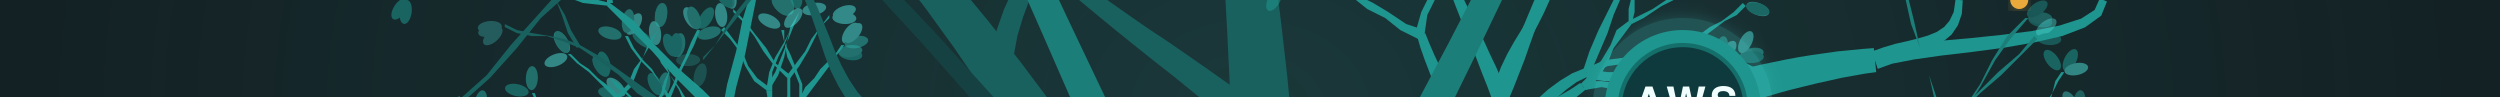
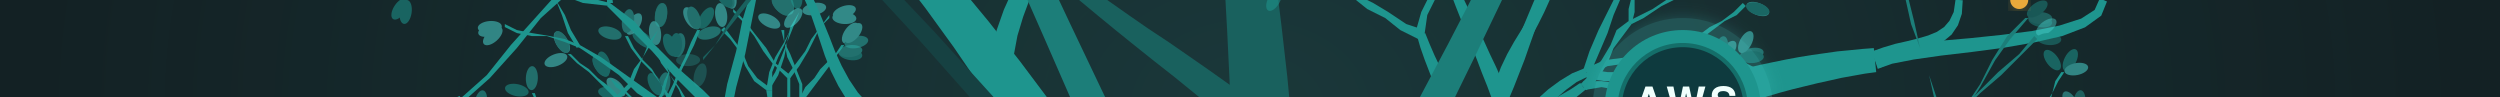
<svg xmlns="http://www.w3.org/2000/svg" viewBox="0 264 832 32" width="832" height="32" role="img" aria-label="">
  <defs>
    <filter id="glow" x="-200%%" y="-200%%" width="500%%" height="500%%">
      <feGaussianBlur stdDeviation="2.5" result="b" />
      <feMerge>
        <feMergeNode in="b" />
        <feMergeNode in="SourceGraphic" />
      </feMerge>
    </filter>
    <radialGradient id="haloA">
      <stop offset="0" stop-color="#E9A93A" stop-opacity="0.75" />
      <stop offset="1" stop-color="#E9A93A" stop-opacity="0" />
    </radialGradient>
    <radialGradient id="haloT">
      <stop offset="0" stop-color="#48D1CC" stop-opacity="0.75" />
      <stop offset="1" stop-color="#48D1CC" stop-opacity="0" />
    </radialGradient>
    <radialGradient id="haloW">
      <stop offset="0" stop-color="#FFFFFF" stop-opacity="0.75" />
      <stop offset="1" stop-color="#FFFFFF" stop-opacity="0" />
    </radialGradient>
    <linearGradient id="sheen" x1="0" y1="0" x2="0" y2="1">
      <stop offset="0" stop-color="#FFFFFF" stop-opacity="0.10" />
      <stop offset="1" stop-color="#FFFFFF" stop-opacity="0" />
    </linearGradient>
  </defs>
  <style>@media (prefers-reduced-motion: reduce) { .m { display: none } }</style>
  <defs>
    <filter id="shadow" x="-20%" y="-20%" width="140%" height="160%">
      <feGaussianBlur stdDeviation="4" />
    </filter>
    <linearGradient id="budfill" x1="0" y1="0" x2="0" y2="1">
      <stop offset="0" stop-color="#15717A" />
      <stop offset="1" stop-color="#0B4F55" />
    </linearGradient>
  </defs>
  <rect width="832" height="864" rx="16" fill="#132124" />
  <radialGradient id="crown" cx="50%" cy="50%" r="50%">
    <stop offset="0" stop-color="#48D1CC" stop-opacity="0.13" />
    <stop offset="1" stop-color="#48D1CC" stop-opacity="0" />
  </radialGradient>
  <ellipse cx="416" cy="300" rx="400" ry="300" fill="url(#crown)" />
  <path d="M261 329 L261 321 L260 314 L258 307 L257 300 L257 294 L255 294 L256 300 L256 307 L257 314 L258 321 L259 329 Z" fill="#1E958E" />
  <path d="M257 294 L257 288 L259 283 L261 279 L263 274 L264 269 L264 269 L263 274 L261 278 L258 283 L256 288 L255 294 Z" fill="#1E958E" />
  <g opacity="0.55">
    <ellipse cx="260" cy="266" rx="4" ry="2" transform="rotate(227 260 266)" fill="#2BA59E" />
    <ellipse cx="260" cy="266" rx="4" ry="2" transform="rotate(224 260 266)" fill="#2BA59E" />
    <ellipse cx="262" cy="265" rx="4" ry="2" transform="rotate(252 262 265)" fill="#2BA59E" />
  </g>
  <path d="M256 293 L252 290 L249 286 L247 281 L244 277 L241 273 L240 274 L243 277 L246 281 L248 286 L251 291 L255 294 Z" fill="#1E958E" />
  <g opacity="0.55">
    <ellipse cx="240" cy="269" rx="4" ry="2" transform="rotate(263 240 269)" fill="#48D1CC" />
    <ellipse cx="236" cy="275" rx="4" ry="2" transform="rotate(164 236 275)" fill="#2BA59E" />
  </g>
  <path d="M256 294 L259 289 L261 283 L262 278 L264 273 L266 268 L266 268 L263 273 L262 278 L260 283 L258 288 L255 293 Z" fill="#1E958E" />
  <g opacity="0.55">
    <ellipse cx="265" cy="263" rx="4" ry="2" transform="rotate(263 265 263)" fill="#1E958E" />
    <ellipse cx="271" cy="267" rx="4" ry="2" transform="rotate(349 271 267)" fill="#48D1CC" />
  </g>
  <path d="M232 304 L229 298 L226 293 L223 289 L221 284 L219 280 L218 280 L220 285 L223 289 L226 294 L228 299 L230 304 Z" fill="#1E958E" />
  <g opacity="0.55">
    <ellipse cx="214" cy="277" rx="4" ry="2" transform="rotate(213 214 277)" fill="#1E958E" />
    <ellipse cx="214" cy="277" rx="4" ry="2" transform="rotate(221 214 277)" fill="#1E958E" />
    <ellipse cx="218" cy="275" rx="4" ry="2" transform="rotate(263 218 275)" fill="#48D1CC" />
  </g>
  <path d="M231 303 L226 302 L222 300 L217 299 L213 297 L208 296 L208 296 L212 298 L217 299 L221 301 L226 303 L231 304 Z" fill="#1E958E" />
  <g opacity="0.55">
    <ellipse cx="203" cy="295" rx="4" ry="2" transform="rotate(191 203 295)" fill="#1E958E" />
    <ellipse cx="205" cy="293" rx="4" ry="2" transform="rotate(225 205 293)" fill="#48D1CC" />
  </g>
  <path d="M261 329 L263 322 L264 316 L265 309 L266 303 L267 297 L266 297 L264 303 L263 309 L262 315 L261 322 L259 328 Z" fill="#1E958E" />
  <path d="M267 298 L270 294 L273 290 L276 286 L278 283 L281 279 L280 279 L278 282 L275 286 L272 289 L269 293 L266 297 Z" fill="#1E958E" />
  <g opacity="0.55">
    <ellipse cx="283" cy="275" rx="4" ry="2" transform="rotate(305 283 275)" fill="#48D1CC" />
    <ellipse cx="285" cy="278" rx="4" ry="2" transform="rotate(349 285 278)" fill="#2BA59E" />
    <ellipse cx="284" cy="275" rx="4" ry="2" transform="rotate(310 284 275)" fill="#48D1CC" />
  </g>
  <path d="M267 297 L267 292 L265 287 L263 282 L261 278 L261 274 L260 274 L261 278 L262 283 L264 287 L266 292 L266 297 Z" fill="#1E958E" />
  <g opacity="0.55">
    <ellipse cx="256" cy="271" rx="4" ry="2" transform="rotate(207 256 271)" fill="#48D1CC" />
    <ellipse cx="264" cy="270" rx="4" ry="2" transform="rotate(312 264 270)" fill="#48D1CC" />
  </g>
  <path d="M267 298 L269 294 L272 291 L274 288 L276 285 L278 281 L278 281 L276 284 L273 287 L271 290 L268 293 L266 297 Z" fill="#1E958E" />
  <g opacity="0.55">
    <ellipse cx="283" cy="282" rx="4" ry="2" transform="rotate(369 283 282)" fill="#1E958E" />
    <ellipse cx="283" cy="281" rx="4" ry="2" transform="rotate(354 283 281)" fill="#2BA59E" />
  </g>
  <path d="M263 328 L262 320 L262 312 L263 304 L263 296 L263 289 L262 289 L262 296 L261 304 L260 312 L260 320 L260 328 Z" fill="#1E958E" />
  <path d="M263 290 L266 286 L269 281 L271 277 L273 273 L276 270 L276 269 L273 273 L270 277 L268 281 L265 285 L262 289 Z" fill="#1E958E" />
  <g opacity="0.55">
    <ellipse cx="281" cy="268" rx="4" ry="2" transform="rotate(341 281 268)" fill="#48D1CC" />
    <ellipse cx="281" cy="270" rx="4" ry="2" transform="rotate(363 281 270)" fill="#48D1CC" />
  </g>
  <path d="M263 289 L258 285 L255 280 L251 275 L248 271 L244 267 L244 268 L247 271 L251 276 L254 281 L257 285 L262 290 Z" fill="#1E958E" />
  <g opacity="0.55">
    <ellipse cx="243" cy="263" rx="4" ry="2" transform="rotate(256 243 263)" fill="#48D1CC" />
    <ellipse cx="242" cy="263" rx="4" ry="2" transform="rotate(245 242 263)" fill="#2BA59E" />
    <ellipse cx="241" cy="263" rx="4" ry="2" transform="rotate(236 241 263)" fill="#1E958E" />
  </g>
  <path d="M232 315 L229 311 L227 307 L225 304 L222 300 L220 296 L220 297 L222 300 L224 304 L226 308 L228 312 L231 316 Z" fill="#1E958E" />
  <g opacity="0.55">
    <ellipse cx="221" cy="292" rx="4" ry="2" transform="rotate(282 221 292)" fill="#2BA59E" />
    <ellipse cx="218" cy="292" rx="4" ry="2" transform="rotate(244 218 292)" fill="#1E958E" />
  </g>
  <path d="M213 330 L212 323 L211 316 L209 309 L207 303 L206 297 L205 297 L206 303 L207 310 L209 316 L210 323 L211 330 Z" fill="#1E958E" />
  <path d="M206 297 L210 293 L212 288 L214 283 L217 278 L219 274 L219 274 L216 278 L214 283 L211 287 L209 292 L205 296 Z" fill="#1E958E" />
  <g opacity="0.55">
    <ellipse cx="220" cy="269" rx="4" ry="2" transform="rotate(275 220 269)" fill="#1E958E" />
    <ellipse cx="220" cy="269" rx="4" ry="2" transform="rotate(281 220 269)" fill="#2BA59E" />
  </g>
  <path d="M206 296 L203 293 L199 290 L196 287 L193 285 L190 282 L189 282 L192 285 L196 288 L199 291 L202 294 L205 297 Z" fill="#1E958E" />
  <g opacity="0.55">
    <ellipse cx="187" cy="278" rx="4" ry="2" transform="rotate(238 187 278)" fill="#48D1CC" />
    <ellipse cx="185" cy="284" rx="4" ry="2" transform="rotate(159 185 284)" fill="#48D1CC" />
    <ellipse cx="187" cy="278" rx="4" ry="2" transform="rotate(242 187 278)" fill="#2BA59E" />
  </g>
  <g opacity="0.55">
    <ellipse cx="155" cy="301" rx="4" ry="2" transform="rotate(202 155 301)" fill="#1E958E" />
    <ellipse cx="160" cy="298" rx="4" ry="2" transform="rotate(281 160 298)" fill="#2BA59E" />
  </g>
  <g opacity="0.55">
    <ellipse cx="156" cy="304" rx="4" ry="2" transform="rotate(182 156 304)" fill="#1E958E" />
    <ellipse cx="156" cy="305" rx="4" ry="2" transform="rotate(174 156 305)" fill="#2BA59E" />
    <ellipse cx="158" cy="300" rx="4" ry="2" transform="rotate(235 158 300)" fill="#48D1CC" />
  </g>
  <path d="M221 331 L220 324 L221 317 L222 310 L223 303 L223 296 L222 296 L222 303 L221 309 L219 316 L218 323 L218 331 Z" fill="#1E958E" />
  <path d="M223 297 L225 292 L227 287 L229 283 L231 279 L233 274 L232 274 L230 278 L228 283 L226 287 L224 292 L222 296 Z" fill="#1E958E" />
  <g opacity="0.55">
    <ellipse cx="235" cy="270" rx="4" ry="2" transform="rotate(301 235 270)" fill="#1E958E" />
    <ellipse cx="230" cy="270" rx="4" ry="2" transform="rotate(240 230 270)" fill="#48D1CC" />
    <ellipse cx="231" cy="270" rx="4" ry="2" transform="rotate(250 231 270)" fill="#2BA59E" />
  </g>
  <path d="M223 296 L220 292 L217 287 L214 284 L211 280 L209 276 L208 276 L210 280 L213 284 L217 288 L220 292 L222 297 Z" fill="#1E958E" />
  <g opacity="0.55">
    <ellipse cx="203" cy="275" rx="4" ry="2" transform="rotate(196 203 275)" fill="#2BA59E" />
    <ellipse cx="211" cy="272" rx="4" ry="2" transform="rotate(301 211 272)" fill="#48D1CC" />
    <ellipse cx="209" cy="271" rx="4" ry="2" transform="rotate(279 209 271)" fill="#2BA59E" />
  </g>
  <path d="M188 316 L186 311 L183 307 L181 303 L179 298 L178 295 L177 295 L179 299 L181 303 L183 307 L185 312 L187 316 Z" fill="#1E958E" />
  <g opacity="0.55">
    <ellipse cx="177" cy="290" rx="4" ry="2" transform="rotate(272 177 290)" fill="#2BA59E" />
    <ellipse cx="172" cy="294" rx="4" ry="2" transform="rotate(192 172 294)" fill="#1E958E" />
  </g>
  <path d="M217 303 L219 299 L221 295 L222 291 L223 287 L225 284 L225 284 L223 287 L221 291 L220 295 L218 298 L216 302 Z" fill="#1E958E" />
  <g opacity="0.55">
    <ellipse cx="226" cy="279" rx="4" ry="2" transform="rotate(279 226 279)" fill="#2BA59E" />
    <ellipse cx="225" cy="279" rx="4" ry="2" transform="rotate(272 225 279)" fill="#1E958E" />
    <ellipse cx="223" cy="279" rx="4" ry="2" transform="rotate(248 223 279)" fill="#1E958E" />
  </g>
  <path d="M217 302 L214 299 L211 297 L208 294 L206 292 L203 290 L203 290 L205 293 L208 295 L211 298 L213 300 L216 303 Z" fill="#1E958E" />
  <g opacity="0.55">
    <ellipse cx="200" cy="286" rx="4" ry="2" transform="rotate(237 200 286)" fill="#2BA59E" />
    <ellipse cx="200" cy="286" rx="4" ry="2" transform="rotate(234 200 286)" fill="#1E958E" />
    <ellipse cx="201" cy="285" rx="4" ry="2" transform="rotate(253 201 285)" fill="#1E958E" />
  </g>
  <path d="M243 303 L245 293 L248 282 L250 272 L252 262 L254 252 L252 252 L250 261 L247 271 L245 281 L242 292 L240 303 Z" fill="#1E958E" />
  <path d="M242 302 L234 294 L226 287 L218 279 L211 271 L203 265 L202 266 L209 273 L217 281 L224 289 L232 297 L240 304 Z" fill="#1E958E" />
  <path d="M204 265 L203 258 L202 250 L200 243 L199 237 L199 230 L198 230 L198 237 L199 244 L201 251 L202 258 L202 265 Z" fill="#1E958E" />
  <path d="M203 265 L195 263 L187 261 L179 258 L172 255 L165 254 L165 255 L172 256 L179 259 L186 262 L194 265 L203 266 Z" fill="#1E958E" />
  <path d="M165 254 L159 257 L153 258 L146 259 L141 260 L135 263 L135 263 L141 261 L147 260 L153 259 L159 257 L165 255 Z" fill="#1E958E" />
  <g opacity="0.55">
    <ellipse cx="135" cy="268" rx="4" ry="2" transform="rotate(-262 135 268)" fill="#1E958E" />
    <ellipse cx="133" cy="267" rx="4" ry="2" transform="rotate(-237 133 267)" fill="#1E958E" />
  </g>
-   <path d="M416.1 393.5 L407.0 380.4 L397.8 367.1 L388.4 353.4 L378.9 339.5 L369.3 325.5 L359.5 311.6 L349.5 297.8 L339.3 284.2 L328.9 271.0 L318.3 258.2 L307.5 246.0 L296.5 234.4 L285.2 223.7 L273.7 213.8 L261.9 204.9 L250.0 197.1 L246.0 202.9 L257.1 211.3 L267.7 220.7 L278.1 231.0 L288.3 242.1 L298.2 254.0 L307.9 266.6 L317.4 279.7 L326.7 293.3 L335.8 307.2 L344.8 321.4 L353.6 335.8 L362.3 350.2 L370.9 364.6 L379.3 378.8 L387.7 392.9 L395.9 406.5 Z" fill="#19615E" />
-   <path d="M289.2 298.9 L285.5 294.8 L282.6 290.5 L280.1 285.9 L277.9 281.1 L276.0 276.2 L274.0 271.3 L272.0 266.4 L269.8 261.8 L267.1 257.5 L263.9 253.7 L262.3 255.0 L265.1 258.8 L267.4 263.0 L269.4 267.5 L271.1 272.4 L272.8 277.4 L274.5 282.5 L276.5 287.6 L279.0 292.6 L282.0 297.5 L285.7 302.0 Z" fill="#19615E" />
-   <path d="M229 302 L221 298 L214 293 L207 288 L200 283 L193 279 L193 280 L199 284 L206 289 L212 295 L220 300 L228 304 Z" fill="#19615E" />
-   <path d="M193 279 L190 274 L188 269 L185 264 L183 259 L180 254 L180 255 L182 259 L185 264 L187 269 L189 275 L192 280 Z" fill="#19615E" />
-   <g opacity="0.30">
+   <path d="M416.1 393.5 L407.0 380.4 L397.8 367.1 L388.4 353.4 L378.9 339.5 L369.3 325.5 L359.5 311.6 L349.5 297.8 L339.3 284.2 L328.9 271.0 L318.3 258.2 L307.5 246.0 L296.5 234.4 L285.2 223.7 L273.7 213.8 L261.9 204.9 L250.0 197.1 L246.0 202.9 L257.1 211.3 L267.7 220.7 L278.1 231.0 L288.3 242.1 L298.2 254.0 L307.9 266.6 L317.4 279.7 L326.7 293.3 L335.8 307.2 L344.8 321.4 L353.6 335.8 L362.3 350.2 L370.9 364.6 L379.3 378.8 L387.7 392.9 L395.9 406.5 Z" fill="#1E958E" />
+   <path d="M289.2 298.9 L285.5 294.8 L282.6 290.5 L280.1 285.9 L277.9 281.1 L276.0 276.2 L274.0 271.3 L272.0 266.4 L269.8 261.8 L267.1 257.5 L263.9 253.7 L262.3 255.0 L265.1 258.8 L267.4 263.0 L269.4 267.5 L271.1 272.4 L272.8 277.4 L274.5 282.5 L276.5 287.6 L279.0 292.6 L282.0 297.5 L285.7 302.0 Z" fill="#1E958E" />
+   <path d="M229 302 L221 298 L214 293 L207 288 L200 283 L193 279 L193 280 L199 284 L206 289 L212 295 L220 300 L228 304 Z" fill="#1E958E" />
+   <path d="M193 279 L190 274 L188 269 L185 264 L183 259 L180 254 L180 255 L182 259 L185 264 L187 269 L189 275 L192 280 Z" fill="#1E958E" />
+   <g opacity="0.55">
    <ellipse cx="175" cy="255" rx="4" ry="2" transform="rotate(-185 175 255)" fill="#1E958E" />
    <ellipse cx="178" cy="250" rx="4" ry="2" transform="rotate(-111 178 250)" fill="#2BA59E" />
  </g>
-   <path d="M193 279 L188 277 L183 276 L177 275 L172 274 L168 272 L168 273 L172 275 L177 276 L182 276 L188 278 L193 280 Z" fill="#19615E" />
-   <g opacity="0.30">
+   <path d="M193 279 L188 277 L183 276 L177 275 L172 274 L168 272 L168 273 L172 275 L177 276 L182 276 L188 278 L193 280 Z" fill="#1E958E" />
+   <g opacity="0.55">
    <ellipse cx="164" cy="276" rx="4" ry="2" transform="rotate(-222 164 276)" fill="#48D1CC" />
    <ellipse cx="163" cy="273" rx="4" ry="2" transform="rotate(-185 163 273)" fill="#48D1CC" />
    <ellipse cx="163" cy="274" rx="4" ry="2" transform="rotate(-198 163 274)" fill="#48D1CC" />
  </g>
-   <path d="M337.0 289.1 L337.4 282.3 L338.6 275.9 L340.5 269.6 L342.8 263.4 L345.4 257.2 L348.0 251.0 L350.5 244.9 L352.6 238.7 L354.1 232.4 L354.7 226.1 L351.1 225.7 L350.1 231.6 L348.3 237.3 L345.9 243.0 L343.1 248.8 L340.1 254.7 L337.0 260.8 L334.1 267.2 L331.7 274.0 L329.9 281.1 L329.0 288.4 Z" fill="#19615E" />
-   <path d="M199 250 L188 259 L179 269 L170 279 L162 289 L153 297 L154 298 L163 290 L172 280 L180 270 L190 261 L200 252 Z" fill="#19615E" />
-   <path d="M153 296 L144 299 L134 302 L125 305 L117 308 L108 310 L108 311 L117 309 L126 306 L135 303 L144 300 L154 298 Z" fill="#19615E" />
-   <path d="M153 297 L150 306 L148 314 L146 323 L144 331 L142 339 L143 339 L145 331 L147 323 L149 315 L152 306 L154 297 Z" fill="#19615E" />
-   <path d="M153 296 L144 300 L134 304 L124 307 L115 309 L107 313 L107 313 L115 310 L125 307 L134 305 L144 302 L154 298 Z" fill="#19615E" />
+   <path d="M337.0 289.1 L337.4 282.3 L338.6 275.9 L340.5 269.6 L342.8 263.4 L345.4 257.2 L348.0 251.0 L350.5 244.9 L352.6 238.7 L354.1 232.4 L354.7 226.1 L351.1 225.7 L350.1 231.6 L348.3 237.3 L345.9 243.0 L343.1 248.8 L340.1 254.7 L337.0 260.8 L334.1 267.2 L331.7 274.0 L329.9 281.1 L329.0 288.4 Z" fill="#1E958E" />
+   <path d="M199 250 L188 259 L179 269 L170 279 L162 289 L153 297 L154 298 L163 290 L172 280 L180 270 L190 261 L200 252 Z" fill="#1E958E" />
+   <path d="M153 296 L144 299 L134 302 L125 305 L117 308 L108 310 L108 311 L117 309 L126 306 L135 303 L144 300 L154 298 Z" fill="#1E958E" />
+   <path d="M153 297 L150 306 L148 314 L146 323 L144 331 L142 339 L143 339 L145 331 L147 323 L149 315 L152 306 L154 297 Z" fill="#1E958E" />
+   <path d="M153 296 L144 300 L134 304 L124 307 L115 309 L107 313 L107 313 L115 310 L125 307 L134 305 L144 302 L154 298 Z" fill="#1E958E" />
  <path d="M428.9 393.8 L430.8 376.2 L431.8 358.4 L431.9 340.7 L431.2 323.4 L430.0 306.3 L428.4 289.4 L426.5 272.8 L424.5 256.5 L422.4 240.4 L420.5 224.7 L418.9 209.3 L417.7 194.1 L417.1 179.3 L417.2 164.8 L418.1 150.7 L419.9 136.7 L412.1 135.3 L409.0 149.4 L407.0 164.1 L405.7 179.1 L405.3 194.4 L405.3 210.0 L405.8 225.8 L406.6 241.8 L407.5 258.0 L408.4 274.3 L409.2 290.8 L409.7 307.3 L409.8 323.8 L409.3 340.4 L408.1 356.9 L406.1 373.4 L403.1 390.2 Z" fill="#19615E" />
  <path d="M423.3 302.5 L416.4 297.4 L409.5 292.4 L402.6 287.5 L395.7 282.7 L388.9 278.0 L382.1 273.5 L375.6 269.0 L369.2 264.5 L363.0 260.1 L357.0 255.7 L354.0 259.6 L359.6 264.4 L365.5 269.3 L371.6 274.3 L377.8 279.3 L384.2 284.4 L390.7 289.5 L397.1 294.7 L403.6 300.0 L410.1 305.4 L416.5 311.0 Z" fill="#19615E" />
  <g opacity="0.30">
    <ellipse cx="221" cy="252" rx="4" ry="2" transform="rotate(-129 221 252)" fill="#48D1CC" />
    <ellipse cx="221" cy="259" rx="4" ry="2" transform="rotate(-223 221 259)" fill="#48D1CC" />
  </g>
  <path d="M254 258 L249 263 L245 268 L241 274 L238 279 L234 283 L234 284 L238 279 L242 274 L246 269 L250 264 L254 259 Z" fill="#19615E" />
  <g opacity="0.30">
    <ellipse cx="233" cy="289" rx="4" ry="2" transform="rotate(-255 233 289)" fill="#2BA59E" />
    <ellipse cx="229" cy="284" rx="4" ry="2" transform="rotate(-181 229 284)" fill="#2BA59E" />
  </g>
  <path d="M434.5 421.5 L442.8 417.0 L451.5 411.4 L460.2 405.0 L468.7 398.2 L477.2 390.8 L485.6 383.0 L494.0 375.0 L502.4 366.8 L510.6 358.4 L518.8 350.1 L526.8 341.9 L534.8 333.9 L542.5 326.2 L550.1 318.9 L557.4 312.1 L564.6 305.9 L555.4 294.1 L547.4 299.8 L539.1 306.1 L530.6 312.9 L522.1 320.1 L513.4 327.5 L504.7 335.1 L495.9 342.7 L487.1 350.2 L478.4 357.6 L469.7 364.6 L461.1 371.2 L452.7 377.3 L444.5 382.8 L436.6 387.5 L429.1 391.3 L421.5 394.5 Z" fill="#1E958E" />
  <g class="m">
    <circle r="6.4" fill="url(#haloA)" />
    <circle r="2.3" fill="#E9A93A" />
    <animateMotion dur="2.421s" begin="0.0s" repeatCount="indefinite" path="M428.0 408.0 C470.0 390.0 520.0 330.0 560.0 300.0" />
  </g>
  <path d="M490.5 318.9 L495.5 316.7 L500.1 313.9 L504.2 310.6 L507.9 307.1 L511.4 303.5 L514.7 300.0 L517.9 296.7 L521.3 293.8 L524.7 291.3 L528.6 289.4 L527.4 286.7 L523.2 288.4 L519.1 290.9 L515.3 293.7 L511.7 296.9 L508.1 300.2 L504.5 303.4 L500.8 306.4 L496.9 309.1 L492.9 311.2 L488.2 312.9 Z" fill="#1E958E" />
  <path d="M528 290 L534 291 L541 291 L547 290 L553 290 L559 291 L559 289 L553 288 L547 288 L541 288 L535 288 L528 287 Z" fill="#1E958E" />
  <path d="M558 290 L562 294 L566 297 L570 300 L574 302 L578 305 L578 305 L575 301 L571 299 L567 296 L563 293 L560 289 Z" fill="#1E958E" />
  <g opacity="0.55">
    <ellipse cx="579" cy="310" rx="4" ry="2" transform="rotate(79 579 310)" fill="#1E958E" />
    <ellipse cx="581" cy="309" rx="4" ry="2" transform="rotate(44 581 309)" fill="#2BA59E" />
    <ellipse cx="582" cy="307" rx="4" ry="2" transform="rotate(22 582 307)" fill="#2BA59E" />
  </g>
  <path d="M559 291 L563 288 L567 287 L571 286 L575 285 L579 283 L578 283 L575 284 L571 285 L567 286 L563 287 L559 289 Z" fill="#1E958E" />
  <g opacity="0.55">
    <ellipse cx="583" cy="282" rx="4" ry="2" transform="rotate(-12 583 282)" fill="#2BA59E" />
    <ellipse cx="581" cy="278" rx="4" ry="2" transform="rotate(-62 581 278)" fill="#48D1CC" />
    <ellipse cx="583" cy="283" rx="4" ry="2" transform="rotate(-2 583 283)" fill="#1E958E" />
  </g>
  <path d="M529 289 L532 282 L535 275 L537 269 L540 262 L542 256 L541 256 L538 262 L535 268 L532 274 L529 281 L527 287 Z" fill="#1E958E" />
  <path d="M529 289 L535 286 L542 285 L549 284 L556 283 L562 280 L562 279 L555 281 L549 282 L542 283 L534 284 L527 287 Z" fill="#1E958E" />
  <path d="M562 280 L566 282 L571 284 L576 285 L581 286 L585 288 L585 287 L581 285 L576 284 L571 283 L567 281 L562 279 Z" fill="#1E958E" />
  <g opacity="0.55">
    <ellipse cx="587" cy="292" rx="4" ry="2" transform="rotate(62 587 292)" fill="#48D1CC" />
    <ellipse cx="589" cy="291" rx="4" ry="2" transform="rotate(42 589 291)" fill="#48D1CC" />
    <ellipse cx="588" cy="291" rx="4" ry="2" transform="rotate(45 588 291)" fill="#48D1CC" />
  </g>
  <path d="M562 280 L566 277 L570 274 L574 271 L578 269 L581 266 L580 265 L577 268 L573 271 L569 273 L565 276 L561 279 Z" fill="#1E958E" />
  <g opacity="0.55">
    <ellipse cx="585" cy="267" rx="4" ry="2" transform="rotate(22 585 267)" fill="#48D1CC" />
    <ellipse cx="585" cy="267" rx="4" ry="2" transform="rotate(17 585 267)" fill="#1E958E" />
  </g>
  <path d="M562 280 L567 281 L571 283 L575 286 L580 288 L584 289 L584 288 L580 287 L576 285 L572 282 L567 280 L562 279 Z" fill="#1E958E" />
  <g opacity="0.55">
    <ellipse cx="589" cy="288" rx="4" ry="2" transform="rotate(-6 589 288)" fill="#48D1CC" />
    <ellipse cx="585" cy="293" rx="4" ry="2" transform="rotate(80 585 293)" fill="#48D1CC" />
  </g>
  <path d="M492.4 314.8 L490.7 310.5 L488.9 306.2 L487.0 302.0 L485.1 297.9 L483.1 293.9 L481.1 290.0 L479.2 286.2 L477.4 282.4 L475.8 278.7 L474.3 275.0 L471.6 276.0 L472.7 279.8 L474.1 283.8 L475.6 287.7 L477.2 291.8 L478.8 295.8 L480.5 300.0 L482.1 304.1 L483.6 308.3 L485.0 312.6 L486.3 316.9 Z" fill="#1E958E" />
  <path d="M474 276 L475 269 L478 263 L481 257 L483 251 L484 245 L483 245 L482 250 L479 256 L476 262 L473 268 L471 275 Z" fill="#1E958E" />
  <path d="M474 274 L468 272 L462 268 L457 265 L451 262 L446 259 L445 261 L450 263 L455 267 L461 270 L466 274 L472 277 Z" fill="#1E958E" />
  <g opacity="0.55">
    <ellipse cx="421" cy="261" rx="4" ry="2" transform="rotate(-189 421 261)" fill="#2BA59E" />
    <ellipse cx="424" cy="264" rx="4" ry="2" transform="rotate(-241 424 264)" fill="#1E958E" />
    <ellipse cx="422" cy="257" rx="4" ry="2" transform="rotate(-148 422 257)" fill="#48D1CC" />
  </g>
  <path d="M491.3 318.4 L494.8 315.5 L498.4 312.9 L502.1 310.4 L505.9 308.0 L509.8 305.7 L513.6 303.5 L517.4 301.2 L521.0 298.9 L524.4 296.5 L527.6 293.9 L525.9 291.6 L522.6 293.8 L519.1 295.8 L515.4 297.8 L511.5 299.7 L507.6 301.6 L503.5 303.6 L499.4 305.8 L495.3 308.1 L491.3 310.6 L487.4 313.3 Z" fill="#1E958E" />
  <path d="M527 294 L533 293 L539 294 L545 295 L551 296 L557 296 L557 295 L551 295 L546 293 L540 292 L533 291 L527 291 Z" fill="#1E958E" />
  <path d="M557 296 L561 298 L565 301 L569 303 L573 305 L577 307 L577 307 L574 304 L570 302 L566 300 L562 297 L557 295 Z" fill="#1E958E" />
  <g opacity="0.55">
    <ellipse cx="580" cy="311" rx="4" ry="2" transform="rotate(53 580 311)" fill="#48D1CC" />
    <ellipse cx="577" cy="312" rx="4" ry="2" transform="rotate(88 577 312)" fill="#2BA59E" />
  </g>
  <path d="M558 296 L561 293 L564 291 L567 289 L570 287 L573 285 L572 285 L569 287 L566 288 L563 290 L560 292 L557 295 Z" fill="#1E958E" />
  <g opacity="0.55">
    <ellipse cx="577" cy="287" rx="4" ry="2" transform="rotate(28 577 287)" fill="#1E958E" />
    <ellipse cx="575" cy="281" rx="4" ry="2" transform="rotate(-53 575 281)" fill="#48D1CC" />
    <ellipse cx="573" cy="280" rx="4" ry="2" transform="rotate(-79 573 280)" fill="#2BA59E" />
  </g>
  <path d="M557 296 L561 297 L565 300 L569 302 L573 304 L577 305 L577 305 L573 303 L570 301 L566 299 L562 296 L557 295 Z" fill="#1E958E" />
  <g opacity="0.55">
    <ellipse cx="581" cy="302" rx="4" ry="2" transform="rotate(-36 581 302)" fill="#2BA59E" />
    <ellipse cx="582" cy="303" rx="4" ry="2" transform="rotate(-22 582 303)" fill="#2BA59E" />
    <ellipse cx="579" cy="310" rx="4" ry="2" transform="rotate(68 579 310)" fill="#1E958E" />
  </g>
  <path d="M528 294 L532 290 L535 285 L537 280 L540 276 L543 272 L542 271 L538 274 L536 279 L533 284 L530 288 L526 292 Z" fill="#1E958E" />
  <path d="M543 272 L547 270 L550 268 L553 266 L557 264 L560 262 L560 262 L556 263 L553 265 L550 267 L546 269 L542 271 Z" fill="#1E958E" />
  <g opacity="0.55">
    <ellipse cx="561" cy="257" rx="4" ry="2" transform="rotate(-77 561 257)" fill="#48D1CC" />
    <ellipse cx="564" cy="260" rx="4" ry="2" transform="rotate(-22 564 260)" fill="#1E958E" />
    <ellipse cx="559" cy="257" rx="4" ry="2" transform="rotate(-96 559 257)" fill="#2BA59E" />
  </g>
  <path d="M543 272 L544 268 L544 264 L545 260 L546 256 L546 252 L546 252 L545 256 L544 260 L543 263 L542 267 L542 271 Z" fill="#1E958E" />
  <g opacity="0.55">
    <ellipse cx="548" cy="248" rx="4" ry="2" transform="rotate(-72 548 248)" fill="#2BA59E" />
    <ellipse cx="549" cy="248" rx="4" ry="2" transform="rotate(-60 549 248)" fill="#2BA59E" />
    <ellipse cx="545" cy="248" rx="4" ry="2" transform="rotate(-102 545 248)" fill="#1E958E" />
  </g>
  <path d="M500.7 358.1 L499.9 351.7 L499.7 345.6 L499.8 339.4 L500.3 333.2 L501.0 326.9 L501.7 320.6 L502.3 314.4 L502.6 308.2 L502.6 302.1 L502.0 296.2 L496.6 296.4 L496.5 302.0 L496.0 307.7 L495.0 313.4 L493.8 319.4 L492.4 325.5 L491.1 331.8 L489.9 338.4 L489.0 345.1 L488.6 352.1 L488.8 358.9 Z" fill="#1E958E" />
  <path d="M502.1 296.9 L502.9 292.4 L504.2 288.2 L505.8 284.1 L507.7 280.0 L509.8 276.0 L511.9 272.1 L513.9 268.1 L515.7 264.1 L517.1 260.0 L518.0 255.9 L515.6 255.2 L514.4 259.1 L512.8 262.8 L510.9 266.5 L508.6 270.2 L506.3 274.0 L503.9 277.9 L501.6 282.0 L499.5 286.4 L497.8 291.0 L496.5 295.7 Z" fill="#1E958E" />
  <path d="M501.9 295.2 L499.9 290.8 L497.9 286.3 L495.8 281.9 L493.8 277.5 L491.7 273.2 L489.7 269.0 L487.7 264.9 L485.8 260.8 L483.9 256.8 L482.2 253.0 L479.8 253.9 L481.3 257.9 L482.9 262.0 L484.5 266.2 L486.2 270.5 L488.0 274.9 L489.7 279.3 L491.5 283.8 L493.2 288.3 L495.0 292.8 L496.7 297.4 Z" fill="#1E958E" />
  <path d="M501.9 297.5 L503.8 293.0 L505.6 288.4 L507.4 283.8 L509.0 279.2 L510.6 274.7 L512.1 270.3 L513.7 265.9 L515.2 261.7 L516.8 257.6 L518.4 253.7 L516.1 252.6 L514.1 256.5 L512.3 260.5 L510.4 264.6 L508.6 268.9 L506.8 273.2 L504.9 277.6 L503.0 282.0 L501.0 286.4 L498.9 290.8 L496.7 295.1 Z" fill="#1E958E" />
  <g opacity="0.55">
    <ellipse cx="702" cy="300" rx="4" ry="2" transform="rotate(-57 702 300)" fill="#1E958E" />
    <ellipse cx="704" cy="306" rx="4" ry="2" transform="rotate(17 704 306)" fill="#2BA59E" />
  </g>
  <path d="M678 306 L680 302 L682 299 L683 295 L685 291 L687 288 L686 288 L684 291 L683 295 L681 298 L679 302 L677 305 Z" fill="#1E958E" />
  <g opacity="0.55">
    <ellipse cx="689" cy="284" rx="4" ry="2" transform="rotate(-63 689 284)" fill="#1E958E" />
    <ellipse cx="683" cy="284" rx="4" ry="2" transform="rotate(-127 683 284)" fill="#1E958E" />
    <ellipse cx="691" cy="287" rx="4" ry="2" transform="rotate(-11 691 287)" fill="#48D1CC" />
  </g>
  <g opacity="0.55">
    <ellipse cx="706" cy="305" rx="4" ry="2" transform="rotate(7 706 305)" fill="#1E958E" />
    <ellipse cx="704" cy="308" rx="4" ry="2" transform="rotate(53 704 308)" fill="#1E958E" />
  </g>
  <path d="M556.0 306.4 L557.9 307.3 L559.7 308.3 L561.5 309.4 L563.4 310.5 L565.3 311.7 L567.1 313.0 L569.0 314.3 L570.9 315.6 L572.8 316.9 L574.6 318.3 L576.4 319.6 L578.3 320.9 L580.1 322.1 L581.8 323.4 L583.6 324.5 L585.3 325.6 L590.7 318.4 L589.4 317.1 L588.0 315.8 L586.5 314.4 L585.0 312.9 L583.5 311.3 L581.9 309.7 L580.3 308.1 L578.6 306.4 L576.9 304.7 L575.2 303.1 L573.4 301.4 L571.5 299.7 L569.7 298.1 L567.8 296.6 L565.8 295.0 L564.0 293.6 Z" fill="#1E958E" />
  <path d="M562.5 306.0 L565.9 304.4 L569.3 302.9 L572.9 301.4 L576.6 300.0 L580.5 298.6 L584.4 297.3 L588.4 296.0 L592.5 294.8 L596.6 293.7 L600.7 292.7 L604.8 291.7 L608.9 290.8 L612.9 289.9 L616.8 289.2 L620.7 288.5 L624.4 288.0 L623.6 280.0 L619.7 280.3 L615.7 280.7 L611.5 281.1 L607.3 281.7 L603.0 282.3 L598.7 283.0 L594.4 283.8 L590.0 284.7 L585.7 285.6 L581.4 286.6 L577.1 287.7 L573.0 288.8 L568.9 290.0 L564.9 291.3 L561.1 292.7 L557.5 294.0 Z" fill="#1E958E" />
  <path d="M625.2 286.8 L628.7 285.1 L632.3 283.7 L636.0 282.4 L639.7 281.2 L643.3 279.7 L646.6 277.9 L649.5 275.5 L651.6 272.4 L652.9 268.6 L653.2 264.1 L650.8 263.9 L650.2 268.0 L648.8 270.9 L647.0 273.0 L644.6 274.6 L641.7 275.8 L638.3 276.8 L634.7 277.7 L630.7 278.6 L626.7 279.8 L622.8 281.2 Z" fill="#1E958E" />
  <path d="M624.9 286.9 L629.7 285.2 L636.9 283.8 L646.0 282.5 L656.2 281.3 L666.8 279.9 L677.1 278.1 L686.3 276.0 L693.9 273.1 L699.3 269.2 L701.2 264.5 L698.8 263.5 L697.1 267.3 L692.6 270.2 L685.4 272.5 L676.4 274.3 L666.2 275.6 L655.7 276.7 L645.4 277.6 L636.1 278.5 L628.4 279.7 L623.1 281.1 Z" fill="#1E958E" />
+   <g class="m">
+     <circle r="6.2" fill="url(#haloA)" />
+     <circle r="2.2" fill="#E9A93A" />
+     <animateMotion dur="1.6s" begin="0.0s" repeatCount="indefinite" path="M560.0 300.0 C578.0 292.0 604.0 286.0 624.0 284.0 L652 264" />
+   </g>
  <g class="m">
    <circle r="6.2" fill="url(#haloA)" />
    <circle r="2.2" fill="#E9A93A" />
    <animateMotion dur="1.6s" begin="0.0s" repeatCount="indefinite" path="M560.0 300.0 C570.0 306.0 580.0 316.0 588.0 322.0 L608 328" />
  </g>
  <circle cx="560" cy="300" r="30" fill="#48D1CC" opacity="0.22" filter="url(#glow)" />
  <circle cx="560" cy="300" r="26" fill="#1E958E" />
  <circle cx="560" cy="300" r="21" fill="#0E3A3E" stroke="#146E69" stroke-width="1.4" />
  <text x="561" y="303" font-family="Segoe UI, Helvetica, Arial, sans-serif" font-size="14" font-weight="700" letter-spacing="1.5" fill="#F0FFFD" text-anchor="middle">AWS</text>
  <path d="M549 308 q11 7 22 0" fill="none" stroke="#FF9900" stroke-width="2.2" stroke-linecap="round" />
  <path d="M568 307 l3.5 -1.2 l-0.8 3.4" fill="none" stroke="#FF9900" stroke-width="1.8" stroke-linecap="round" stroke-linejoin="round" />
  <path d="M416.2 392.8 L406.5 374.4 L396.5 355.0 L386.5 334.8 L376.3 314.1 L366.2 293.0 L356.1 271.8 L346.2 250.8 L336.4 230.2 L326.8 210.3 L317.5 191.2 L308.6 173.3 L300.1 156.8 L292.0 141.8 L284.5 128.8 L277.5 117.8 L271.2 109.2 L268.8 110.8 L274.4 119.7 L280.7 130.9 L287.5 144.2 L294.9 159.4 L302.8 176.1 L311.1 194.3 L319.7 213.6 L328.6 233.8 L337.8 254.6 L347.2 275.9 L356.6 297.4 L366.2 318.8 L375.7 339.9 L385.2 360.5 L394.6 380.4 L403.8 399.2 Z" fill="#1C7E79" />
  <path d="M430.1 401.4 L440.4 382.5 L450.7 363.0 L460.9 343.1 L471.1 323.0 L481.0 302.9 L490.8 282.9 L500.2 263.3 L509.3 244.1 L518.0 225.7 L526.2 208.1 L533.8 191.5 L540.8 176.2 L547.1 162.3 L552.7 149.9 L557.4 139.3 L561.3 130.7 L558.7 129.3 L554.1 137.7 L548.7 148.0 L542.5 160.1 L535.6 173.7 L528.0 188.7 L519.7 205.0 L511.0 222.2 L501.7 240.4 L492.0 259.2 L482.0 278.5 L471.6 298.1 L461.1 317.8 L450.4 337.5 L439.6 357.0 L428.7 376.0 L417.9 394.6 Z" fill="#1C7E79" />
  <path d="M647 308 L654 301 L659 293 L664 284 L669 277 L675 270 L674 270 L668 276 L663 284 L659 292 L653 301 L646 307 Z" fill="#1C7E79" />
  <g opacity="0.44">
    <ellipse cx="679" cy="271" rx="4" ry="2" transform="rotate(11 679 271)" fill="#1E958E" />
    <ellipse cx="679" cy="270" rx="4" ry="2" transform="rotate(2 679 270)" fill="#2BA59E" />
    <ellipse cx="678" cy="267" rx="4" ry="2" transform="rotate(-36 678 267)" fill="#1E958E" />
  </g>
  <path d="M647 308 L645 298 L642 289 L639 280 L637 271 L635 263 L634 263 L636 272 L639 280 L642 289 L644 298 L646 308 Z" fill="#1C7E79" />
  <g opacity="0.44">
    <ellipse cx="637" cy="259" rx="4" ry="2" transform="rotate(-66 637 259)" fill="#2BA59E" />
    <ellipse cx="638" cy="259" rx="4" ry="2" transform="rotate(-50 638 259)" fill="#1E958E" />
    <ellipse cx="635" cy="258" rx="4" ry="2" transform="rotate(-84 635 258)" fill="#1E958E" />
  </g>
  <path d="M647 308 L653 301 L659 295 L666 289 L672 283 L678 277 L677 276 L672 282 L665 288 L659 294 L652 301 L646 308 Z" fill="#1C7E79" />
  <g opacity="0.44">
    <ellipse cx="681" cy="273" rx="4" ry="2" transform="rotate(-37 681 273)" fill="#48D1CC" />
    <ellipse cx="682" cy="277" rx="4" ry="2" transform="rotate(3 682 277)" fill="#1E958E" />
  </g>
  <g opacity="0.44">
    <ellipse cx="734" cy="303" rx="4" ry="2" transform="rotate(-85 734 303)" fill="#2BA59E" />
    <ellipse cx="738" cy="307" rx="4" ry="2" transform="rotate(-10 738 307)" fill="#48D1CC" />
    <ellipse cx="737" cy="305" rx="4" ry="2" transform="rotate(-41 737 305)" fill="#2BA59E" />
  </g>
  <g opacity="0.44">
    <ellipse cx="689" cy="298" rx="4" ry="2" transform="rotate(-120 689 298)" fill="#48D1CC" />
    <ellipse cx="692" cy="298" rx="4" ry="2" transform="rotate(-83 692 298)" fill="#2BA59E" />
  </g>
  <path d="M332.2 298.0 L310.8 274.4 L289.1 251.5 L267.5 229.2 L246.2 207.6 L225.7 186.9 L206.2 166.9 L188.0 147.7 L171.5 129.4 L157.0 111.9 L144.8 95.4 L143.2 96.6 L155.1 113.4 L169.4 131.2 L185.6 149.8 L203.6 169.3 L222.8 189.6 L243.1 210.7 L264.0 232.5 L285.3 255.0 L306.7 278.2 L327.8 302.0 Z" fill="#164142" />
  <g class="m" opacity="0.1">
    <circle r="4.8" fill="url(#haloA)" />
    <circle r="1.7" fill="#E9A93A" />
    <animateMotion dur="9s" repeatCount="indefinite" path="M533 254 a20 29 0 1 1 40 0 a20 29 0 1 1 -40 0" />
    <animate attributeName="opacity" values="0.1;1;0.35;0.9;0.1" dur="3.0s" begin="0.0s" repeatCount="indefinite" />
  </g>
  <g class="m" opacity="0.1">
    <circle r="3.6" fill="url(#haloA)" />
    <circle r="1.3" fill="#E9A93A" />
    <animateMotion dur="12s" repeatCount="indefinite" path="M260 296 a35 15 0 1 1 70 0 a35 15 0 1 1 -70 0" />
    <animate attributeName="opacity" values="0.1;1;0.35;0.9;0.1" dur="4.0s" begin="1.48s" repeatCount="indefinite" />
  </g>
  <g class="m" opacity="0.1">
    <circle r="8.4" fill="url(#haloA)" />
    <circle r="3.0" fill="#E9A93A" />
    <animateMotion dur="9s" repeatCount="indefinite" path="M618 244 a37 24 0 1 1 74 0 a37 24 0 1 1 -74 0" />
    <animate attributeName="opacity" values="0.1;1;0.35;0.9;0.1" dur="3.0s" begin="3.33s" repeatCount="indefinite" />
  </g>
  <g class="m" opacity="0.1">
    <circle r="4.8" fill="url(#haloA)" />
    <circle r="1.7" fill="#E9A93A" />
    <animateMotion dur="7s" repeatCount="indefinite" path="M-4 291 a36 25 0 1 1 72 0 a36 25 0 1 1 -72 0" />
    <animate attributeName="opacity" values="0.1;1;0.35;0.9;0.1" dur="2.3s" begin="5.55s" repeatCount="indefinite" />
  </g>
  <circle cx="672" cy="264" r="3" fill="#E9A93A" filter="url(#glow)" />
</svg>
